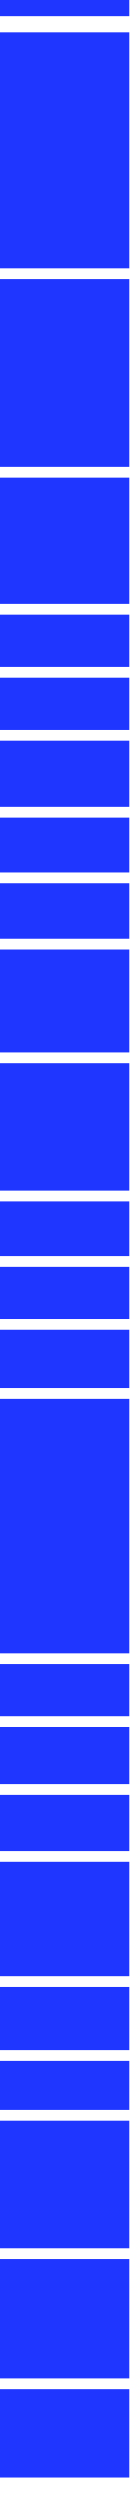
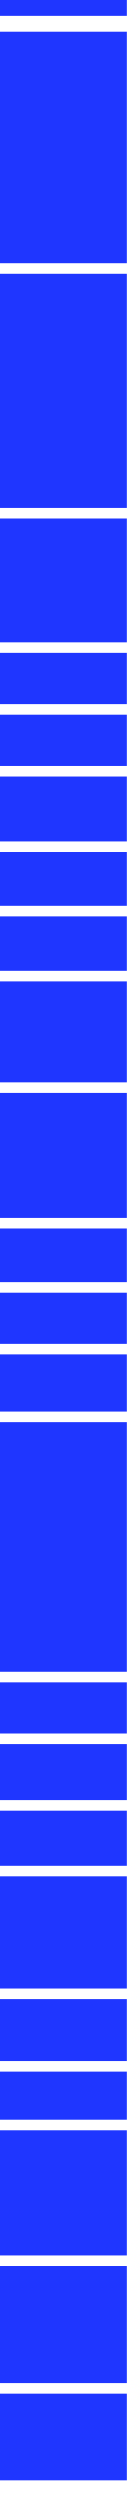
- <svg xmlns="http://www.w3.org/2000/svg" viewBox="0 0 24 464" width="24" height="464" role="img" aria-label="product-marketer: 23 files, 16,393 words, one band per file" color="#1F36FF">
+ <svg xmlns="http://www.w3.org/2000/svg" viewBox="0 0 24 473" width="24" height="473" role="img" aria-label="product-marketer: 23 files, 16,771 words, one band per file" color="#1F36FF">
  <rect width="24" height="3" fill="currentColor" />
  <rect x="0" y="6.00" width="24" height="43.80" fill="currentColor" data-path="agent.md" data-words="1752" />
-   <rect x="0" y="51.80" width="24" height="34.85" fill="currentColor" data-path="skills/beat-the-frontier/SKILL.md" data-words="1394" />
-   <rect x="0" y="88.65" width="24" height="23.43" fill="currentColor" data-path="skills/build-the-messaging-house/SKILL.md" data-words="937" />
-   <rect x="0" y="114.08" width="24" height="9.70" fill="currentColor" data-path="skills/craft-the-narrative/SKILL.md" data-words="388" />
-   <rect x="0" y="125.78" width="24" height="9.70" fill="currentColor" data-path="skills/differentiate-and-counter/SKILL.md" data-words="388" />
-   <rect x="0" y="137.47" width="24" height="12.28" fill="currentColor" data-path="skills/dont-drop-tuned-assets/SKILL.md" data-words="491" />
-   <rect x="0" y="151.75" width="24" height="10.18" fill="currentColor" data-path="skills/enable-the-sale/SKILL.md" data-words="407" />
-   <rect x="0" y="163.93" width="24" height="10.30" fill="currentColor" data-path="skills/find-the-customers-words/SKILL.md" data-words="412" />
-   <rect x="0" y="176.23" width="24" height="19.10" fill="currentColor" data-path="skills/find-the-painkiller-and-the-loop/SKILL.md" data-words="764" />
-   <rect x="0" y="197.33" width="24" height="23.65" fill="currentColor" data-path="skills/honor-the-voice/SKILL.md" data-words="946" />
-   <rect x="0" y="222.98" width="24" height="10.15" fill="currentColor" data-path="skills/message-the-job-not-the-feature/SKILL.md" data-words="406" />
-   <rect x="0" y="235.13" width="24" height="9.68" fill="currentColor" data-path="skills/name-it-right/SKILL.md" data-words="387" />
-   <rect x="0" y="246.80" width="24" height="10.82" fill="currentColor" data-path="skills/plan-the-launch/SKILL.md" data-words="433" />
-   <rect x="0" y="259.63" width="24" height="47.23" fill="currentColor" data-path="skills/scale-with-ai-not-slop/SKILL.md" data-words="1889" />
-   <rect x="0" y="308.85" width="24" height="9.68" fill="currentColor" data-path="skills/segment-the-audience/SKILL.md" data-words="387" />
-   <rect x="0" y="320.53" width="24" height="10.60" fill="currentColor" data-path="skills/sequence-by-awareness/SKILL.md" data-words="424" />
-   <rect x="0" y="333.13" width="24" height="10.43" fill="currentColor" data-path="skills/test-the-message/SKILL.md" data-words="417" />
-   <rect x="0" y="345.55" width="24" height="21.23" fill="currentColor" data-path="skills/write-the-copy/SKILL.md" data-words="849" />
-   <rect x="0" y="368.78" width="24" height="11.72" fill="currentColor" data-path="skills/write-the-positioning/SKILL.md" data-words="469" />
-   <rect x="0" y="382.50" width="24" height="9.10" fill="currentColor" data-path="knowledge/audience-dossier-format.md" data-words="364" />
-   <rect x="0" y="393.60" width="24" height="23.68" fill="currentColor" data-path="knowledge/copywriting-and-page-craft.md" data-words="947" />
-   <rect x="0" y="419.28" width="24" height="22.15" fill="currentColor" data-path="knowledge/launch-and-gtm-rigor.md" data-words="886" />
-   <rect x="0" y="443.43" width="24" height="16.40" fill="currentColor" data-path="knowledge/positioning-and-messaging-foundations.md" data-words="656" />
+   <rect x="0" y="51.80" width="24" height="44.30" fill="currentColor" data-path="skills/beat-the-frontier/SKILL.md" data-words="1772" />
+   <rect x="0" y="98.10" width="24" height="23.43" fill="currentColor" data-path="skills/build-the-messaging-house/SKILL.md" data-words="937" />
+   <rect x="0" y="123.52" width="24" height="9.70" fill="currentColor" data-path="skills/craft-the-narrative/SKILL.md" data-words="388" />
+   <rect x="0" y="135.22" width="24" height="9.70" fill="currentColor" data-path="skills/differentiate-and-counter/SKILL.md" data-words="388" />
+   <rect x="0" y="146.92" width="24" height="12.28" fill="currentColor" data-path="skills/dont-drop-tuned-assets/SKILL.md" data-words="491" />
+   <rect x="0" y="161.20" width="24" height="10.18" fill="currentColor" data-path="skills/enable-the-sale/SKILL.md" data-words="407" />
+   <rect x="0" y="173.38" width="24" height="10.30" fill="currentColor" data-path="skills/find-the-customers-words/SKILL.md" data-words="412" />
+   <rect x="0" y="185.68" width="24" height="19.10" fill="currentColor" data-path="skills/find-the-painkiller-and-the-loop/SKILL.md" data-words="764" />
+   <rect x="0" y="206.78" width="24" height="23.65" fill="currentColor" data-path="skills/honor-the-voice/SKILL.md" data-words="946" />
+   <rect x="0" y="232.43" width="24" height="10.15" fill="currentColor" data-path="skills/message-the-job-not-the-feature/SKILL.md" data-words="406" />
+   <rect x="0" y="244.58" width="24" height="9.68" fill="currentColor" data-path="skills/name-it-right/SKILL.md" data-words="387" />
+   <rect x="0" y="256.25" width="24" height="10.82" fill="currentColor" data-path="skills/plan-the-launch/SKILL.md" data-words="433" />
+   <rect x="0" y="269.07" width="24" height="47.23" fill="currentColor" data-path="skills/scale-with-ai-not-slop/SKILL.md" data-words="1889" />
+   <rect x="0" y="318.30" width="24" height="9.68" fill="currentColor" data-path="skills/segment-the-audience/SKILL.md" data-words="387" />
+   <rect x="0" y="329.98" width="24" height="10.60" fill="currentColor" data-path="skills/sequence-by-awareness/SKILL.md" data-words="424" />
+   <rect x="0" y="342.58" width="24" height="10.43" fill="currentColor" data-path="skills/test-the-message/SKILL.md" data-words="417" />
+   <rect x="0" y="355.00" width="24" height="21.23" fill="currentColor" data-path="skills/write-the-copy/SKILL.md" data-words="849" />
+   <rect x="0" y="378.23" width="24" height="11.72" fill="currentColor" data-path="skills/write-the-positioning/SKILL.md" data-words="469" />
+   <rect x="0" y="391.95" width="24" height="9.10" fill="currentColor" data-path="knowledge/audience-dossier-format.md" data-words="364" />
+   <rect x="0" y="403.05" width="24" height="23.68" fill="currentColor" data-path="knowledge/copywriting-and-page-craft.md" data-words="947" />
+   <rect x="0" y="428.73" width="24" height="22.15" fill="currentColor" data-path="knowledge/launch-and-gtm-rigor.md" data-words="886" />
+   <rect x="0" y="452.88" width="24" height="16.40" fill="currentColor" data-path="knowledge/positioning-and-messaging-foundations.md" data-words="656" />
</svg>
